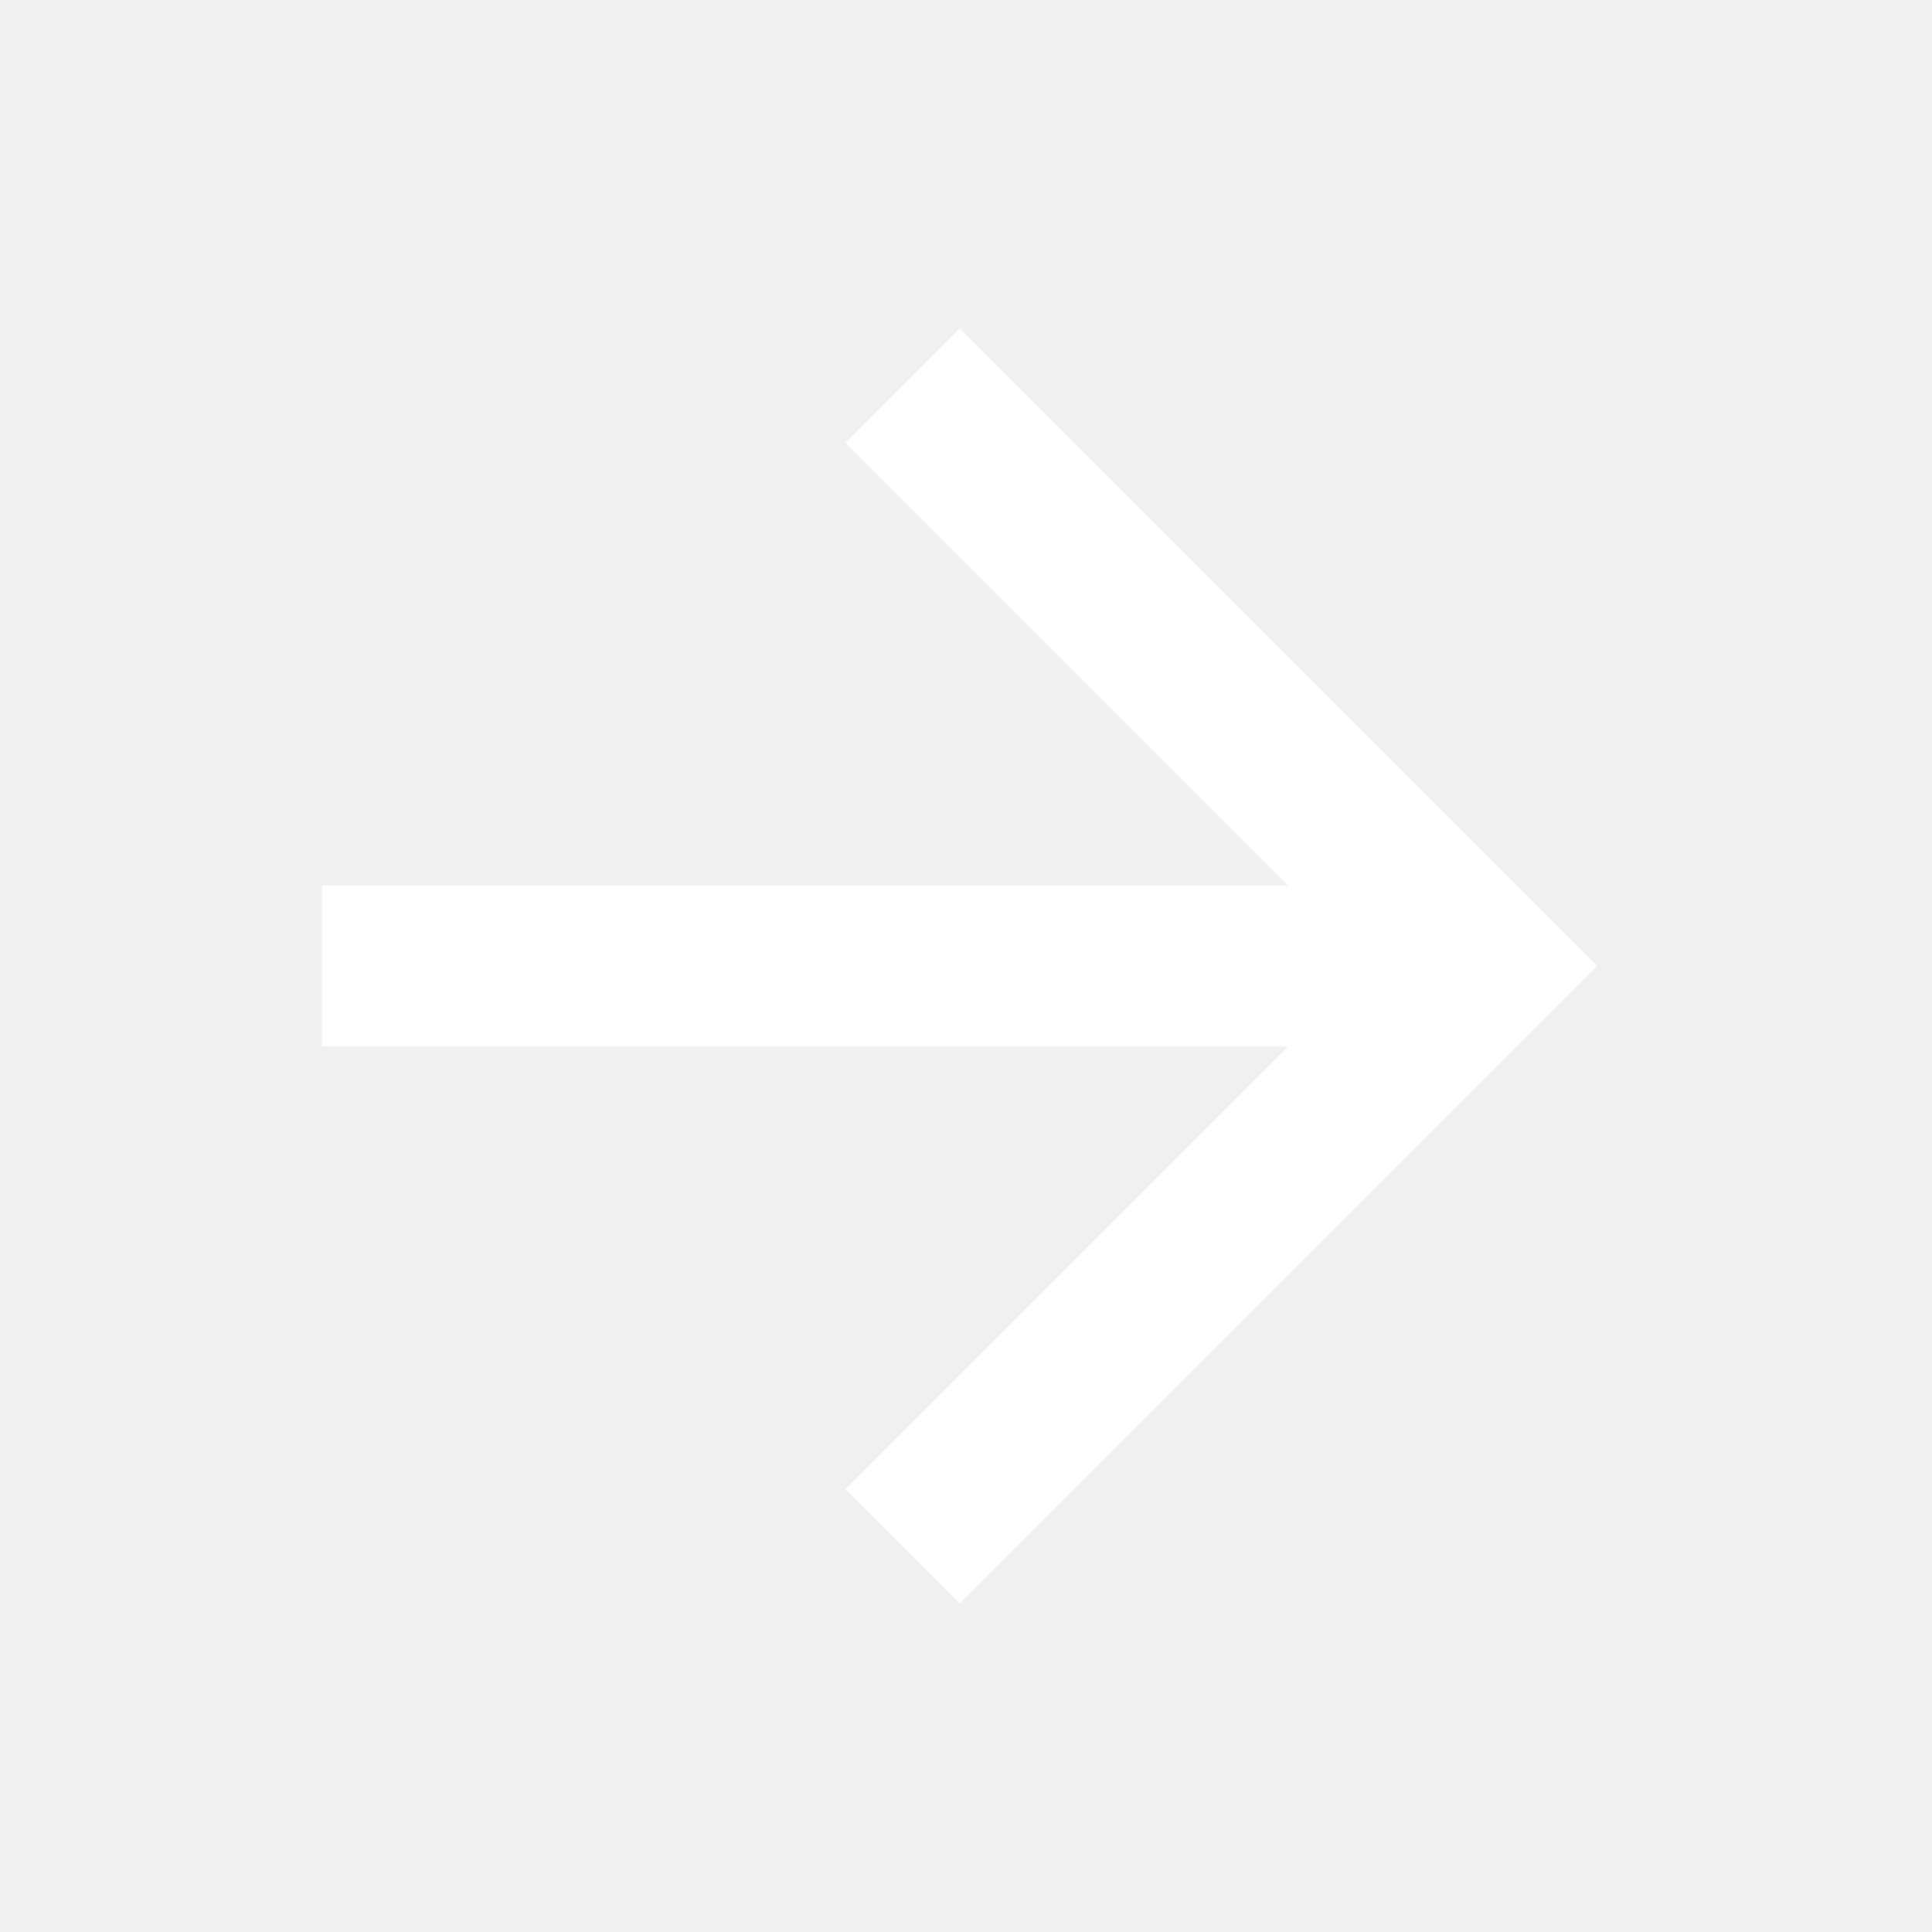
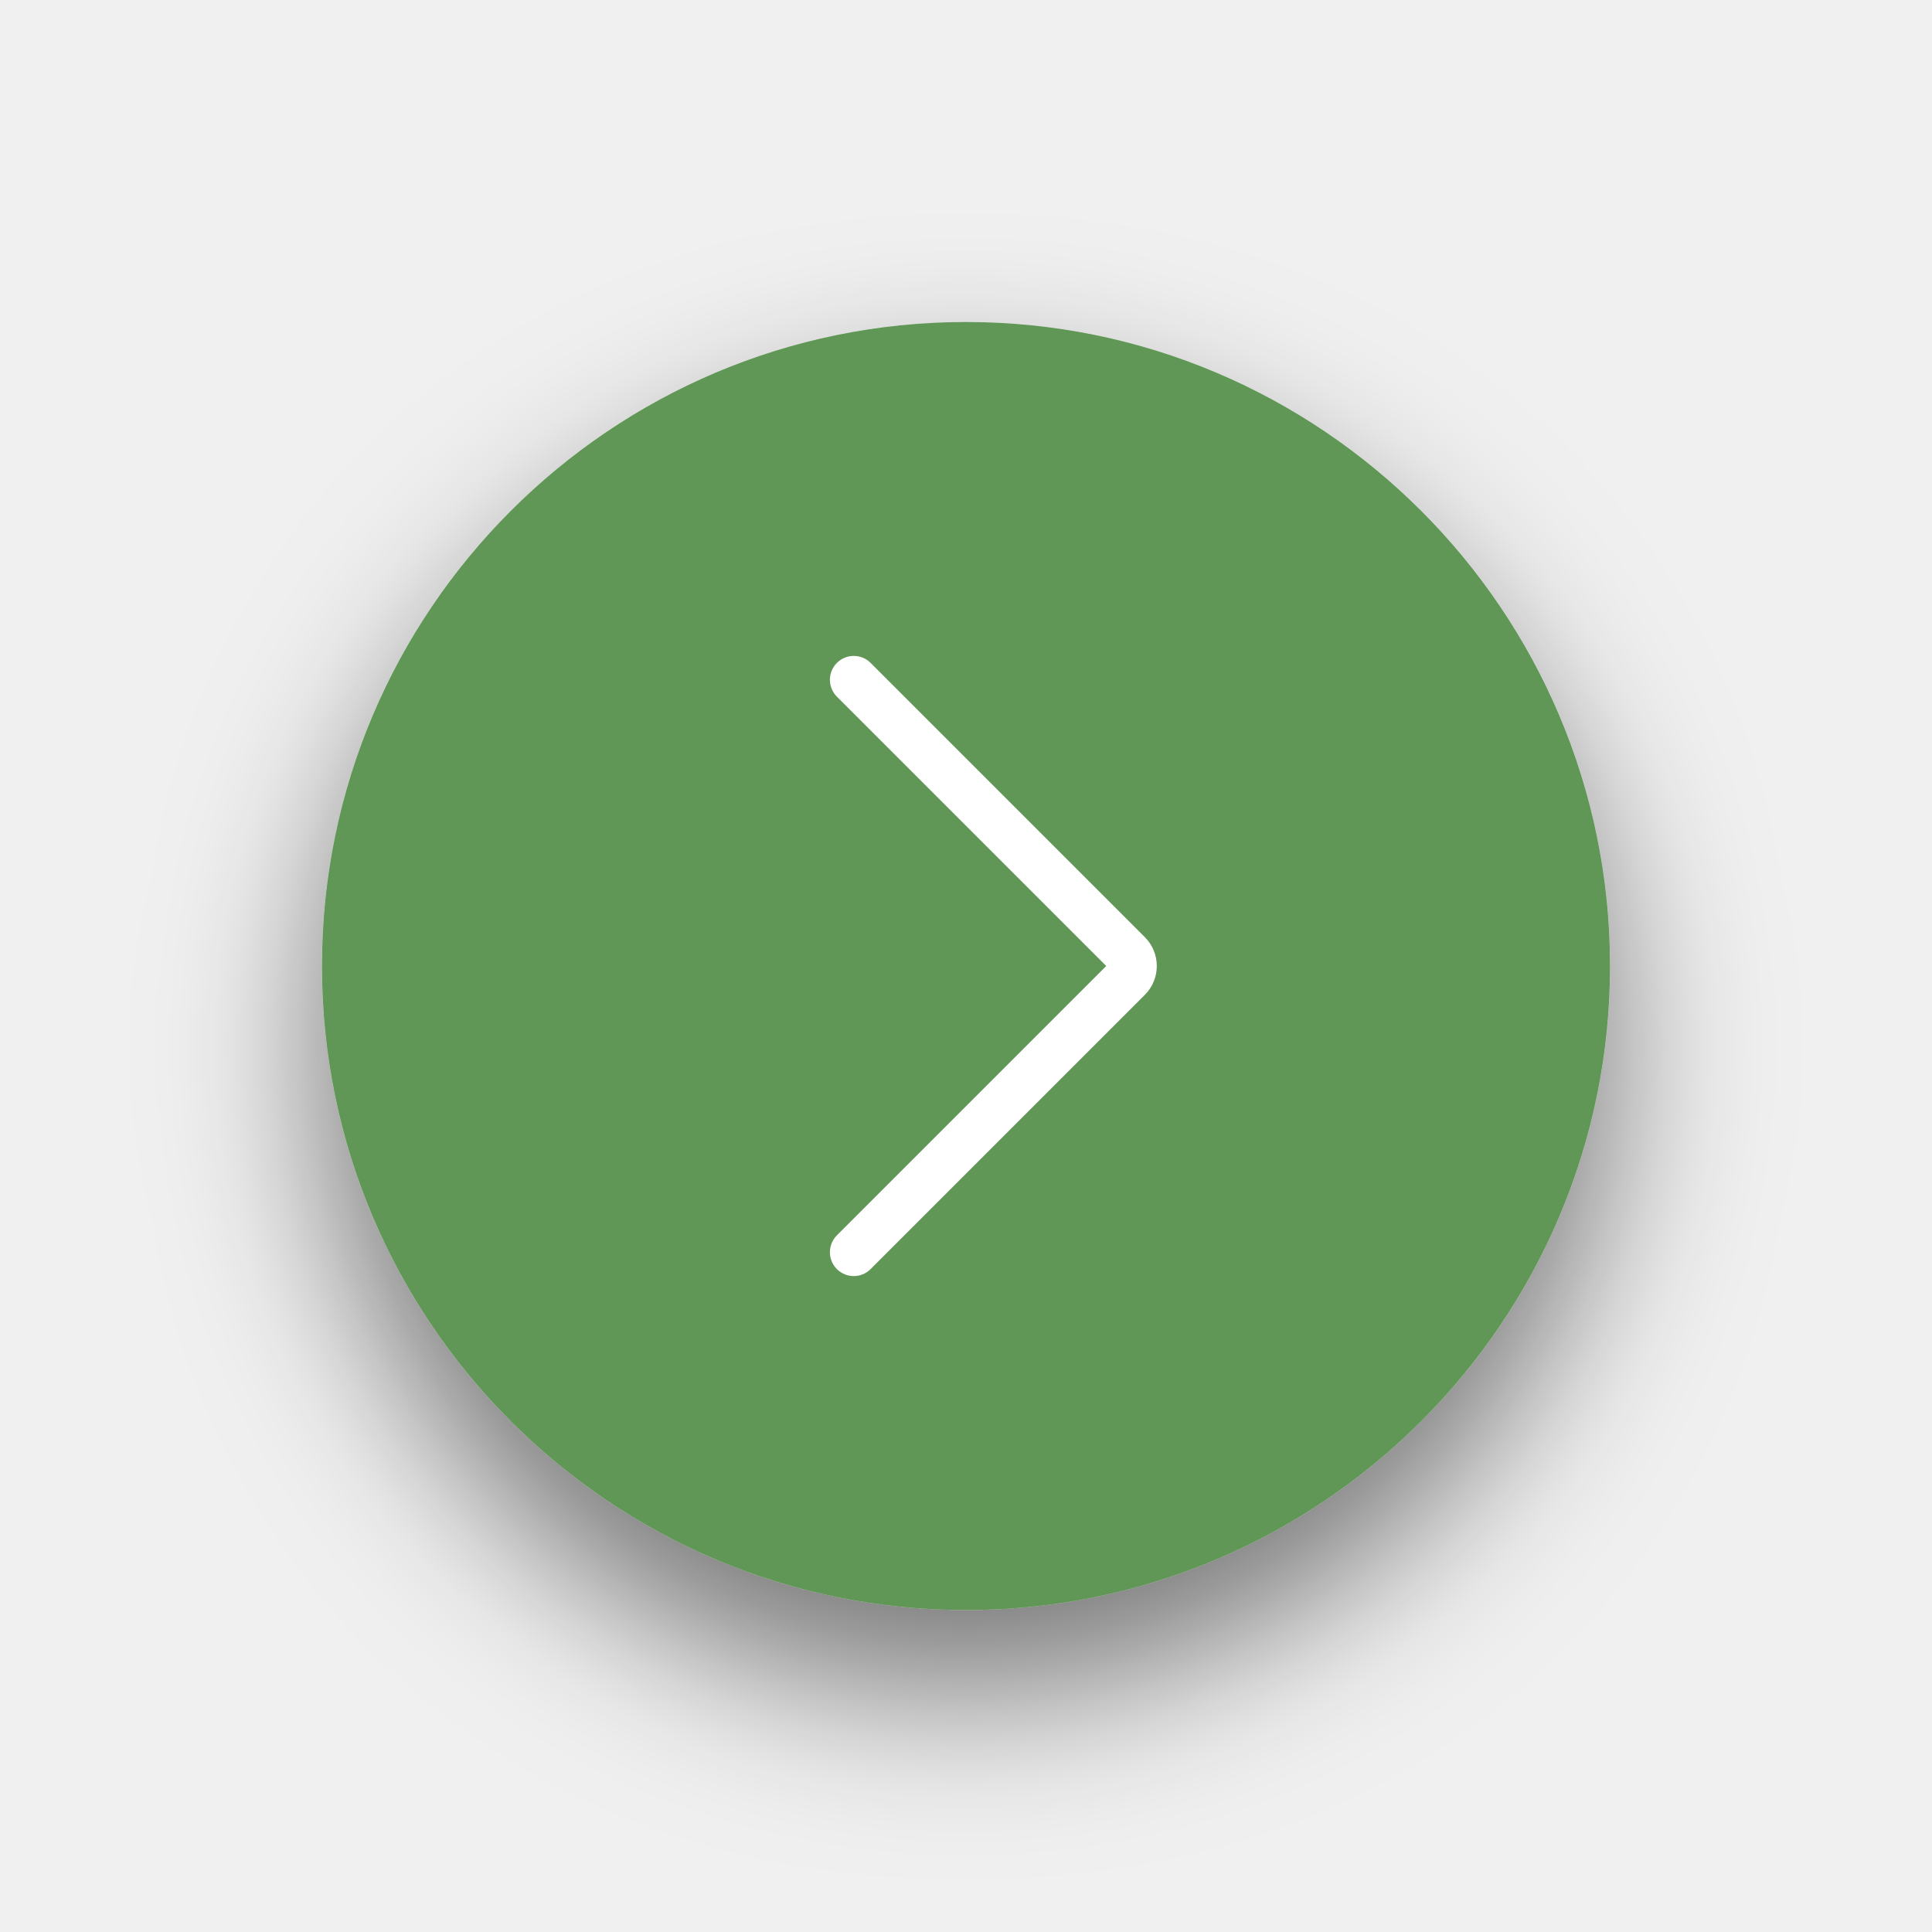
- <svg xmlns="http://www.w3.org/2000/svg" version="1.1" width="24" height="24" viewBox="0 0 24 24">
-   <path fill="#FFFFFF" d="M4,11V13H16L10.5,18.5L11.92,19.92L19.84,12L11.92,4.08L10.5,5.5L16,11H4Z" />
+ <svg xmlns="http://www.w3.org/2000/svg" width="48px" height="48px" viewBox="0 0 48 48" version="1.1">
+   <defs>
+     <filter x="-21.9%" y="-15.6%" width="143.8%" height="143.8%" filterUnits="objectBoundingBox" id="filter-1">
+       <feOffset dx="0" dy="2" in="SourceAlpha" result="shadowOffsetOuter1" />
+       <feGaussianBlur stdDeviation="2" in="shadowOffsetOuter1" result="shadowBlurOuter1" />
+       <feColorMatrix values="0 0 0 0 0   0 0 0 0 0   0 0 0 0 0  0 0 0 0.5 0" type="matrix" in="shadowBlurOuter1" result="shadowMatrixOuter1" />
+       <feMerge>
+         <feMergeNode in="shadowMatrixOuter1" />
+         <feMergeNode in="SourceGraphic" />
+       </feMerge>
+     </filter>
+   </defs>
+   <g id="arrow-right" stroke="none" stroke-width="1" fill="none" fill-rule="evenodd">
+     <g id="right-arrow" filter="url(#filter-1)" transform="translate(8, 8)" fill-rule="nonzero">
+       <g id="Group" fill="#619756">
+         <path d="M16,31.407 C7.491,31.407 0.593,24.509 0.593,16 C0.593,7.491 7.491,0.593 16,0.593 C24.509,0.593 31.407,7.491 31.407,16 C31.407,24.509 24.509,31.407 16,31.407 Z" id="Shape" />
+         <path d="M16,32 C7.177,32 0,24.823 0,16 C0,7.177 7.177,0 16,0 C24.823,0 32,7.177 32,16 C32,24.823 24.823,32 16,32 Z M16,1.185 C7.831,1.185 1.185,7.831 1.185,16 C1.185,24.169 7.831,30.815 16,30.815 C24.169,30.815 30.815,24.169 30.815,16 C30.815,7.831 24.169,1.185 16,1.185 Z" id="Shape" />
+       </g>
+       <path d="M13.211,23.704 C13.06,23.704 12.908,23.646 12.792,23.53 C12.561,23.298 12.561,22.924 12.792,22.692 L19.484,16 L12.792,9.308 C12.561,9.076 12.561,8.702 12.792,8.47 C13.024,8.238 13.399,8.238 13.63,8.47 L20.444,15.284 C20.839,15.679 20.839,16.321 20.444,16.716 L13.63,23.53 C13.515,23.646 13.363,23.704 13.211,23.704 Z" id="Shape" fill="#FFFFFF" />
+     </g>
+   </g>
</svg>
